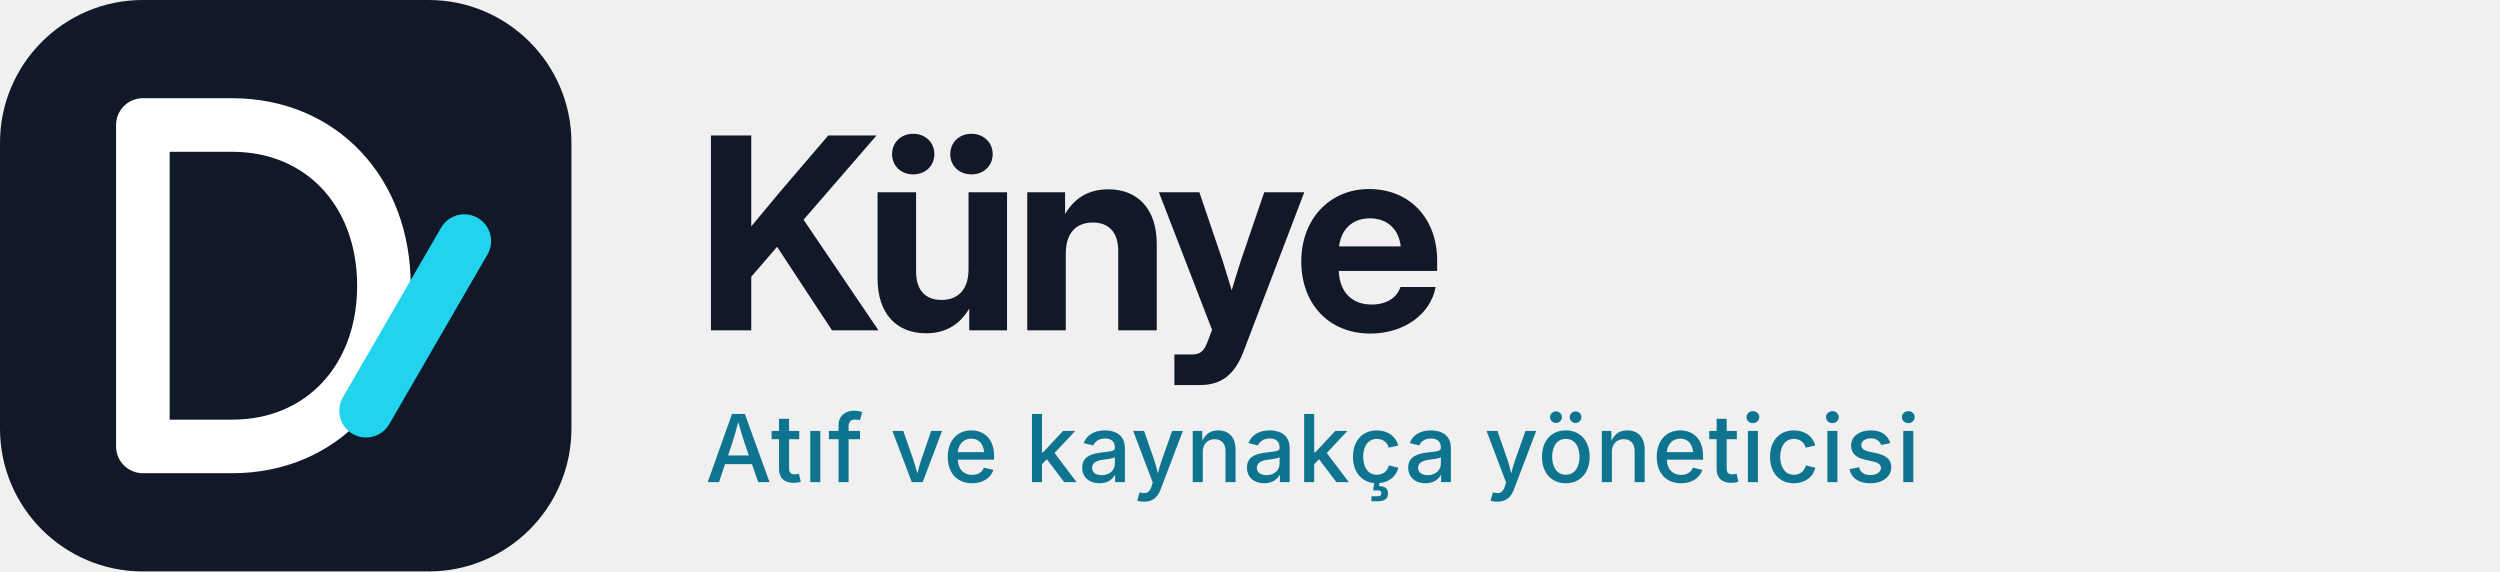
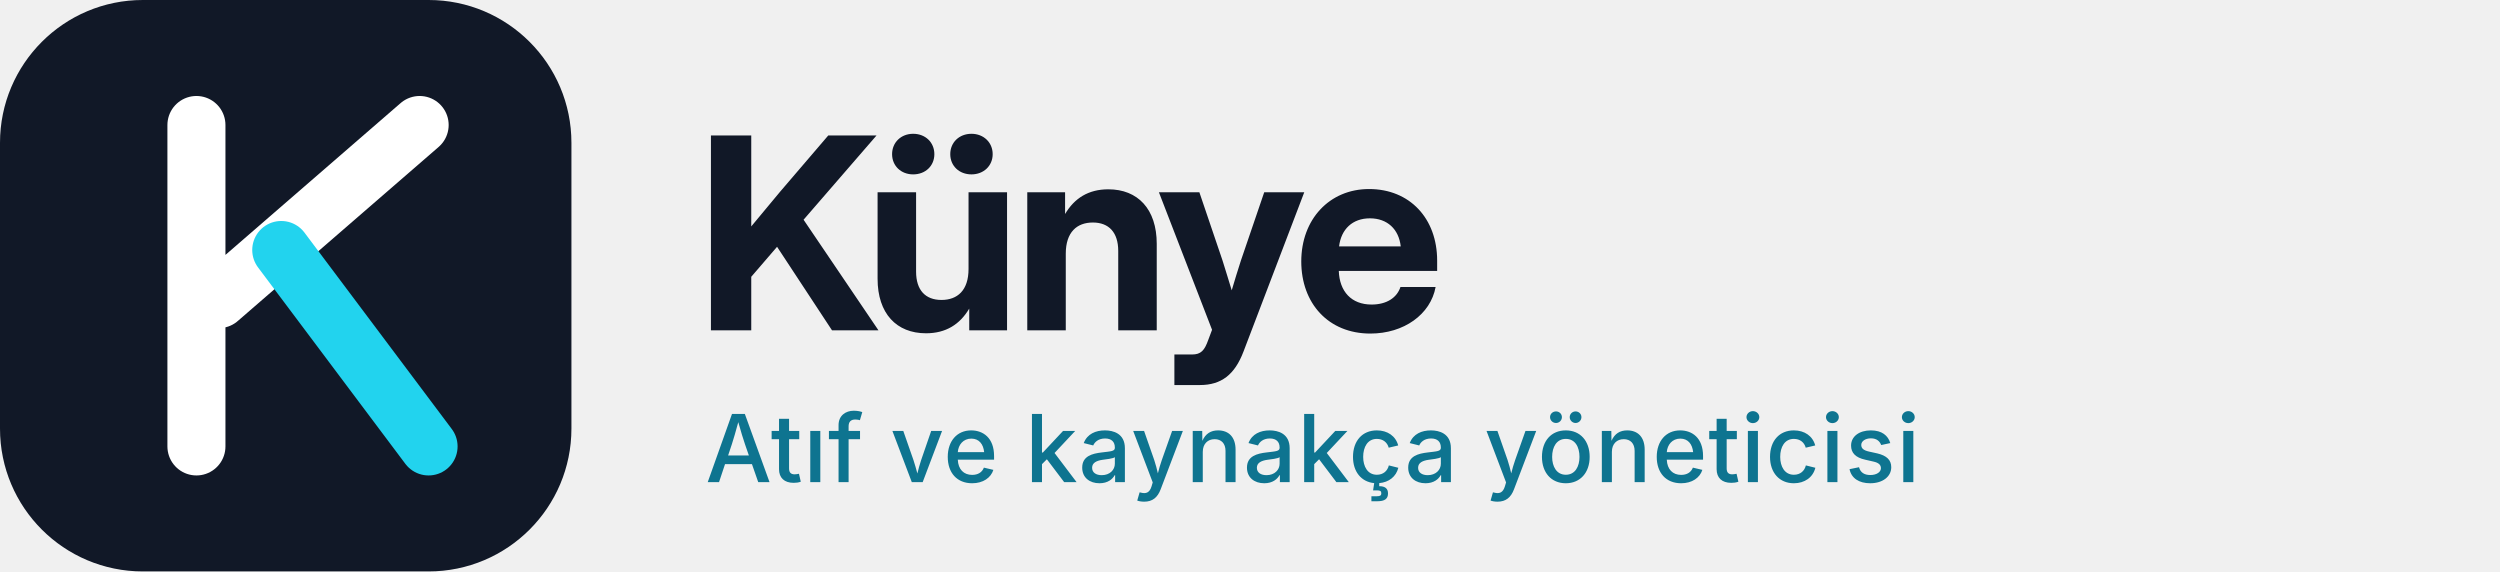
<svg xmlns="http://www.w3.org/2000/svg" viewBox="0 0 280 64" role="img" aria-label="Künye — Atıf ve kaynakça yöneticisi">
  <rect width="64" height="64" rx="16" fill="#111827" />
-   <path d="M16 14h10c10 0 17 7.5 17 18s-7 18-17 18H16z" fill="none" stroke="#fff" stroke-width="6" stroke-linejoin="round" />
-   <path d="M41 46 52 27" stroke="#22d3ee" stroke-width="6" stroke-linecap="round" />
+   <path d="M22 14v36M47 14 24.5 33.5" fill="none" stroke="#fff" stroke-width="6.5" stroke-linecap="round" stroke-linejoin="round" />
+   <path d="M31.5 28 48 50" stroke="#22d3ee" stroke-width="6.5" stroke-linecap="round" />
  <text x="78" y="37" font-family="'Inter Display', Inter, 'Segoe UI', sans-serif" font-weight="700" font-size="30" letter-spacing="-0.8" fill="#111827">Künye</text>
  <text x="79" y="54" font-family="Inter, 'Segoe UI', sans-serif" font-weight="500" font-size="10.5" letter-spacing="0.1" fill="#0e7490">Atıf ve kaynakça yöneticisi</text>
</svg>
